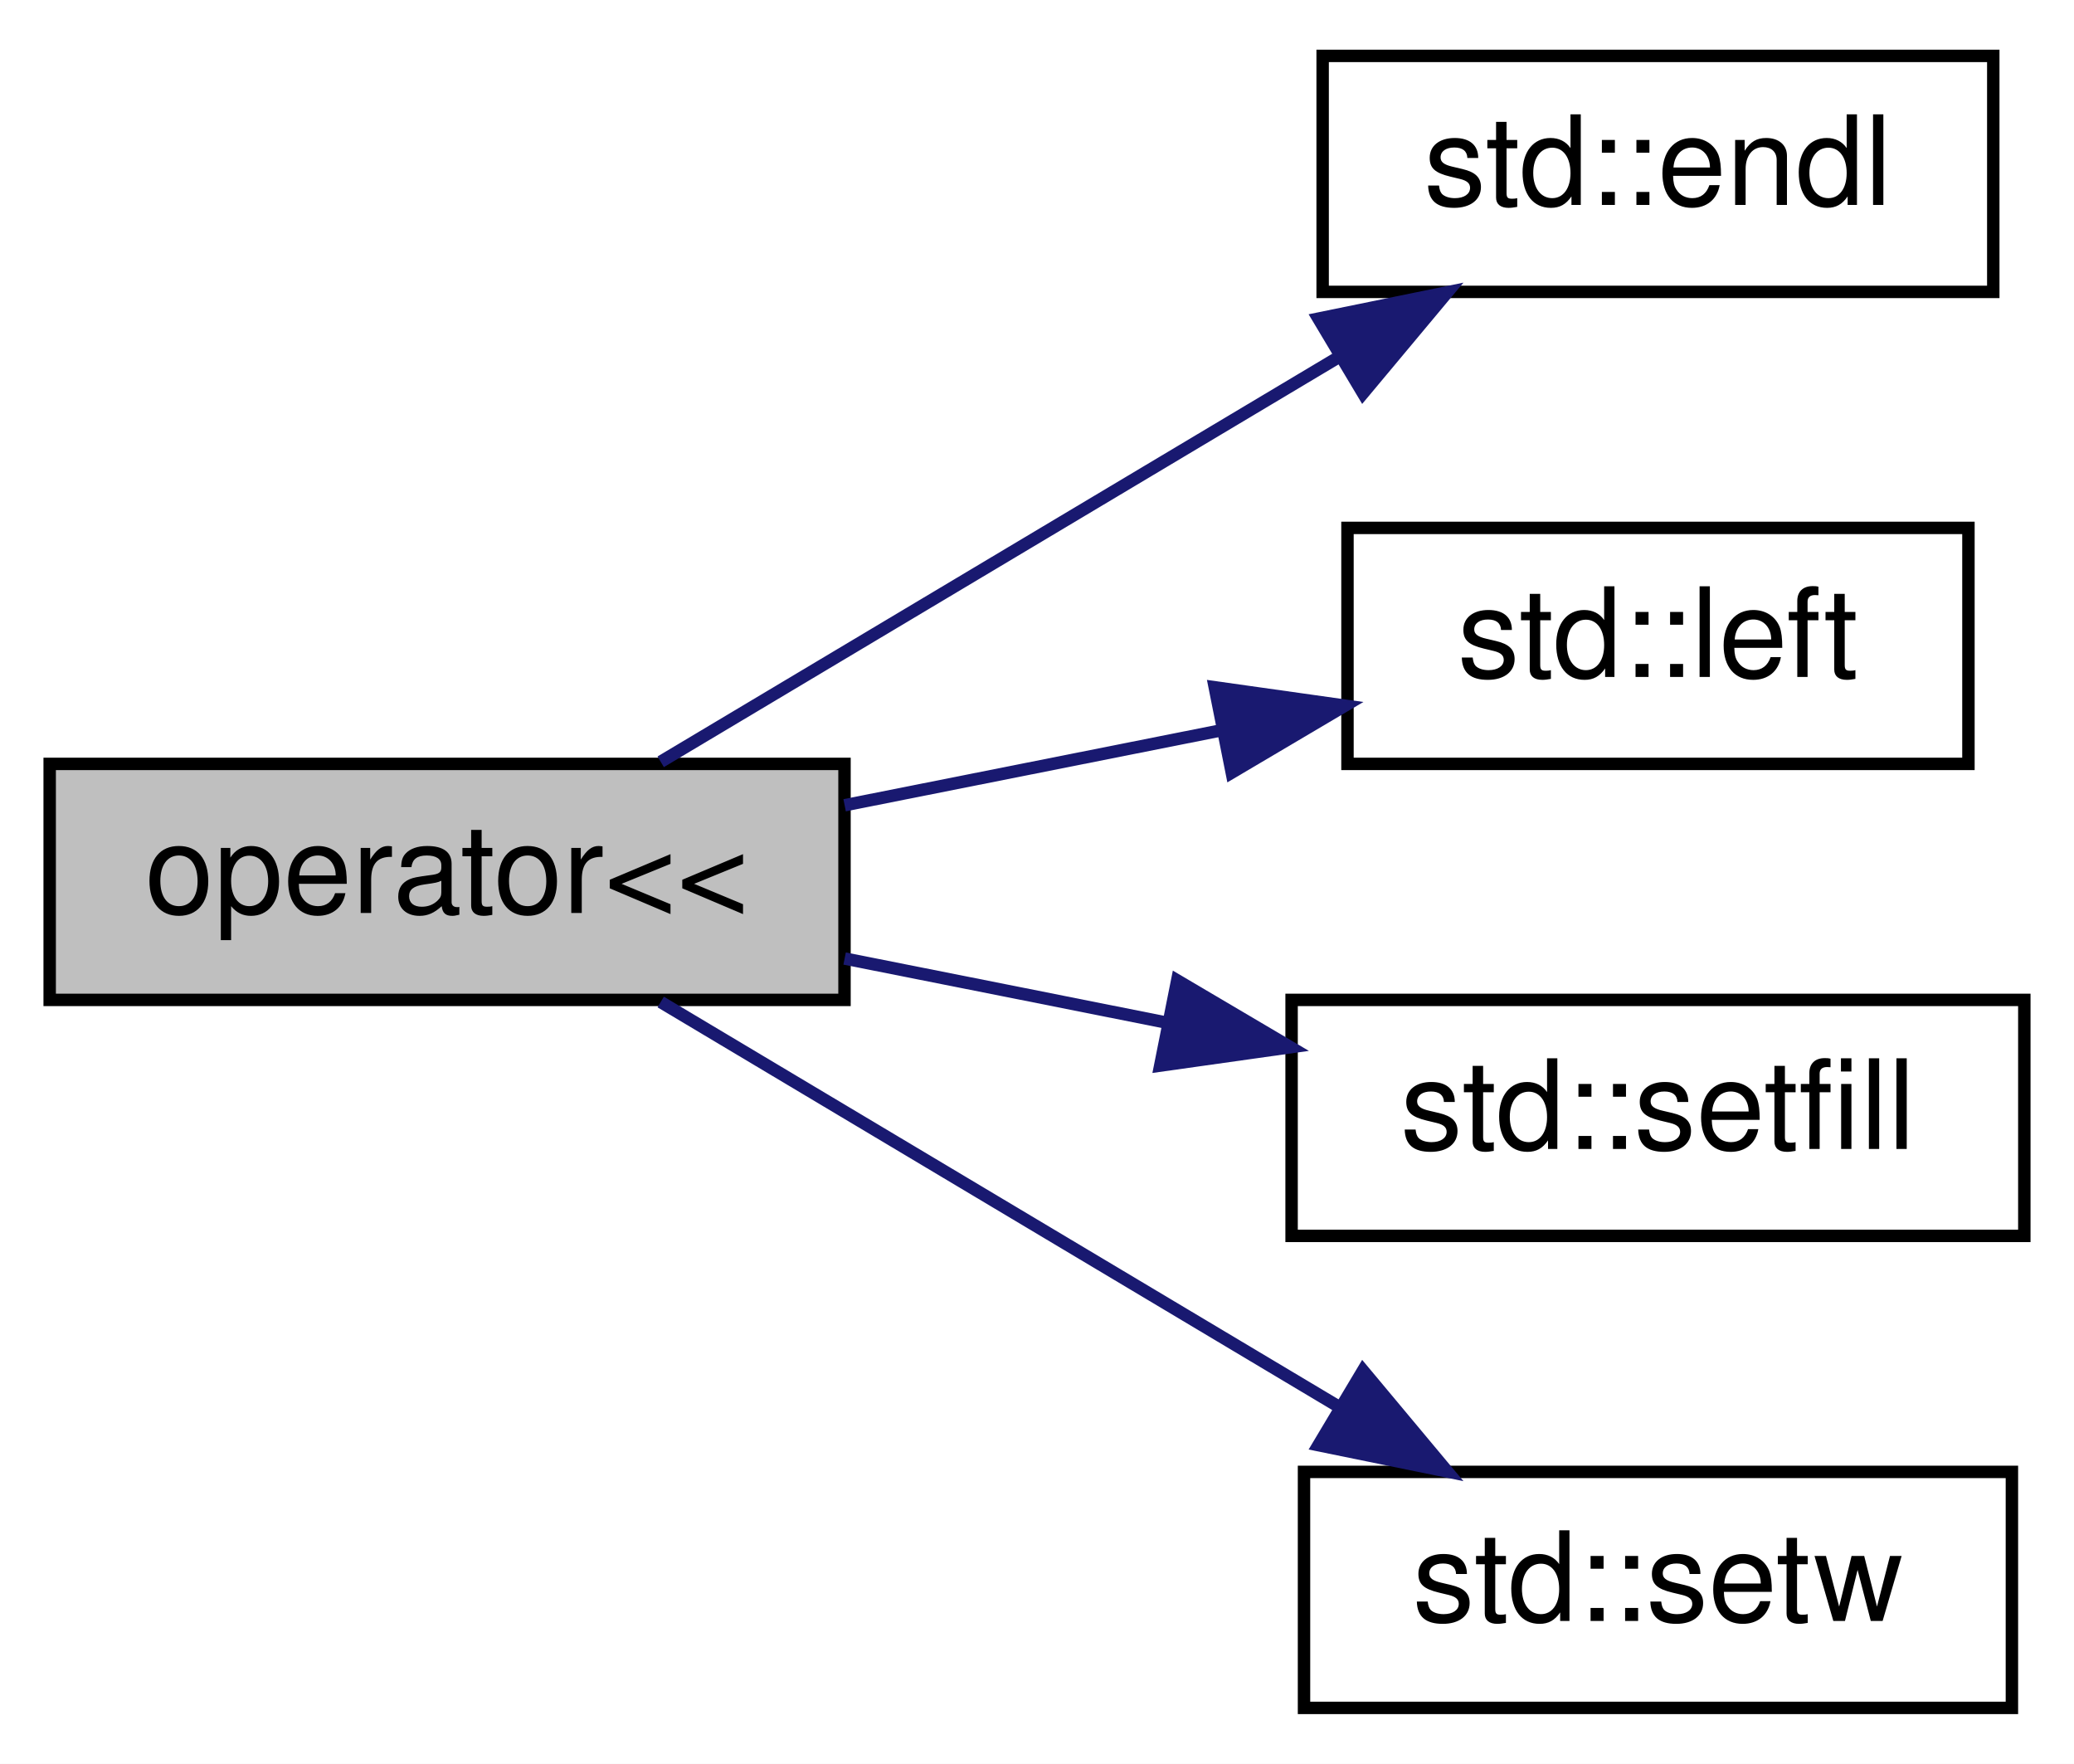
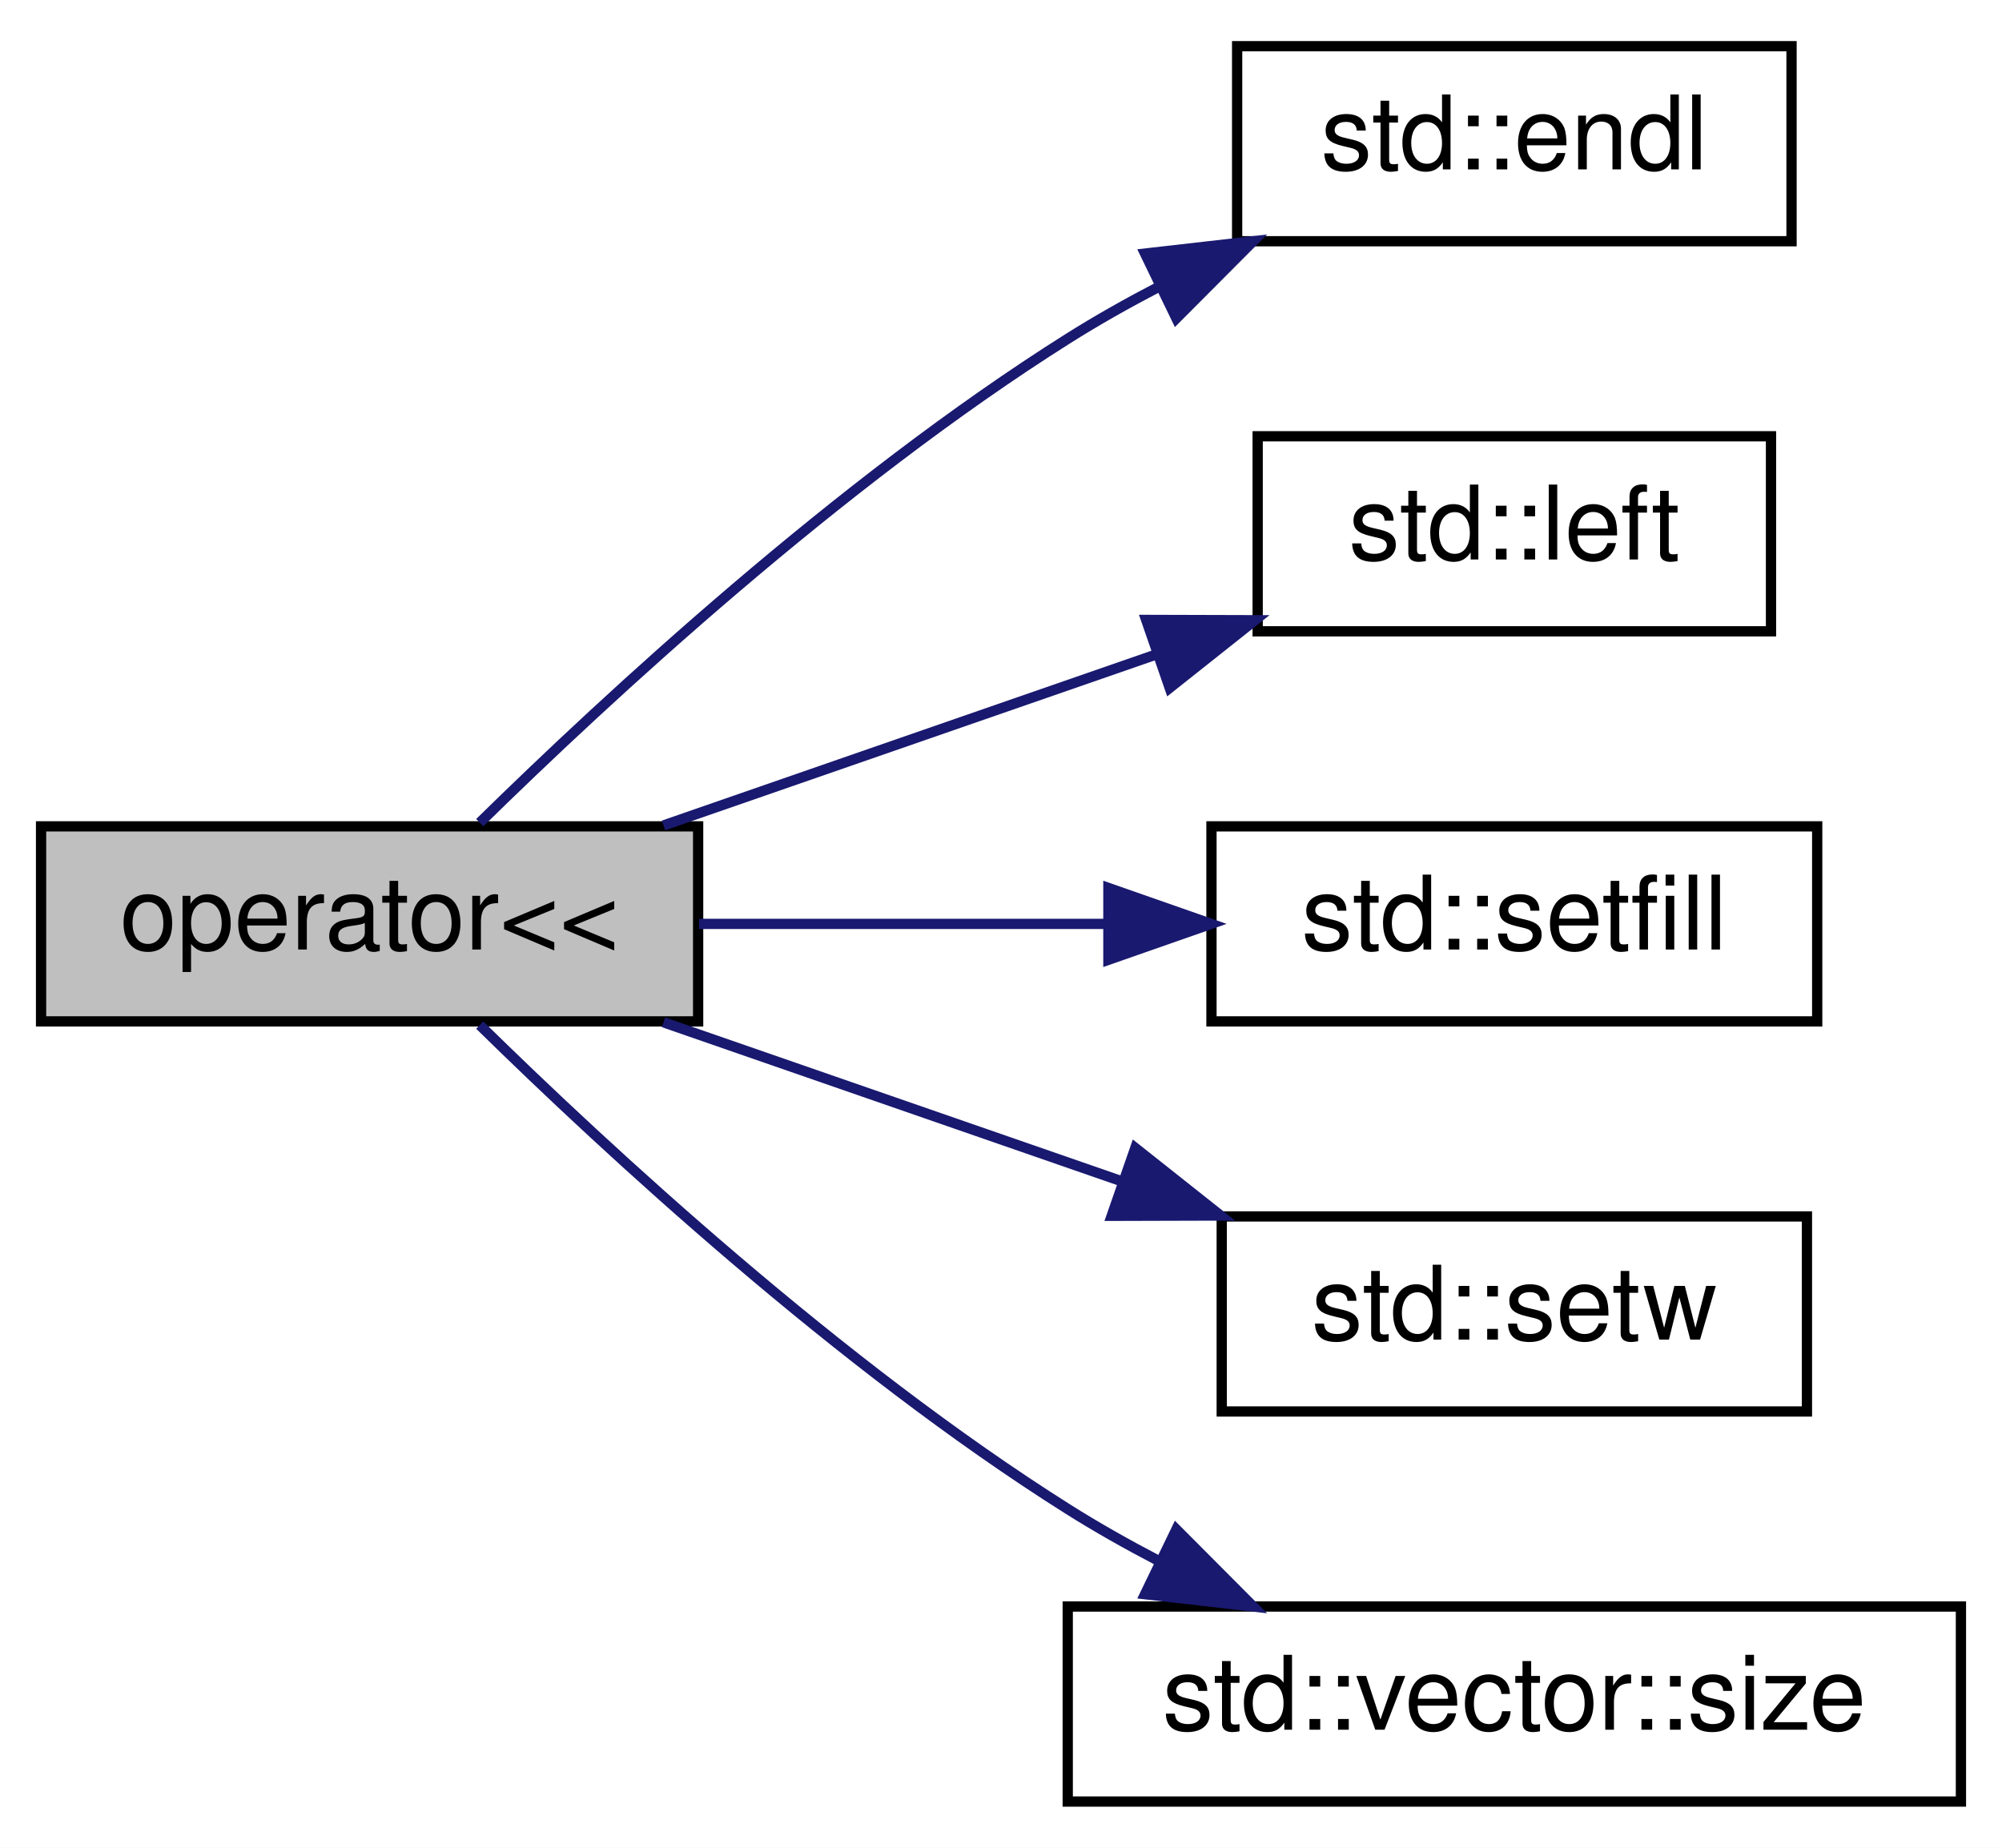
- <svg xmlns="http://www.w3.org/2000/svg" xmlns:xlink="http://www.w3.org/1999/xlink" width="167pt" height="142pt" viewBox="0.00 0.00 167.00 142.00">
-   <g id="graph0" class="graph" transform="scale(1 1) rotate(0) translate(4 138)">
-     <polygon fill="white" stroke="transparent" points="-4,4 -4,-138 163,-138 163,4 -4,4" />
+ <svg xmlns="http://www.w3.org/2000/svg" xmlns:xlink="http://www.w3.org/1999/xlink" width="195pt" height="180pt" viewBox="0.00 0.00 195.00 180.00">
+   <g id="graph0" class="graph" transform="scale(1 1) rotate(0) translate(4 176)">
+     <polygon fill="white" stroke="transparent" points="-4,4 -4,-176 191,-176 191,4 -4,4" />
    <g id="node1" class="node">
      <g id="a_node1">
        <a xlink:title=" ">
-           <polygon fill="#bfbfbf" stroke="black" points="0,-57.5 0,-76.5 64,-76.5 64,-57.5 0,-57.5" />
-           <text text-anchor="middle" x="32" y="-64.5" font-family="Helvetica,sans-Serif" font-size="10.00">operator&lt;&lt;</text>
+           <polygon fill="#bfbfbf" stroke="black" points="0,-76.5 0,-95.5 64,-95.5 64,-76.5 0,-76.5" />
+           <text text-anchor="middle" x="32" y="-83.5" font-family="Helvetica,sans-Serif" font-size="10.00">operator&lt;&lt;</text>
        </a>
      </g>
    </g>
    <g id="node2" class="node">
      <g id="a_node2">
        <a target="_blank" xlink:href="http://en.cppreference.com/w/cpp/io/manip/endl.html#" xlink:title=" ">
-           <polygon fill="white" stroke="black" points="102.5,-114.5 102.5,-133.5 156.5,-133.5 156.5,-114.5 102.5,-114.5" />
-           <text text-anchor="middle" x="129.5" y="-121.5" font-family="Helvetica,sans-Serif" font-size="10.00">std::endl</text>
+           <polygon fill="white" stroke="black" points="116.5,-152.5 116.5,-171.5 170.5,-171.5 170.5,-152.5 116.5,-152.5" />
+           <text text-anchor="middle" x="143.5" y="-159.5" font-family="Helvetica,sans-Serif" font-size="10.00">std::endl</text>
        </a>
      </g>
    </g>
    <g id="edge1" class="edge">
-       <path fill="none" stroke="midnightblue" d="M49.2,-76.67C64.11,-85.57 86.44,-98.9 103.61,-109.14" />
-       <polygon fill="midnightblue" stroke="midnightblue" points="102.16,-112.35 112.54,-114.47 105.75,-106.34 102.16,-112.35" />
+       <path fill="none" stroke="midnightblue" d="M42.73,-95.86C55.17,-108.07 77.78,-128.99 100,-143 102.8,-144.77 105.8,-146.46 108.85,-148.05" />
+       <polygon fill="midnightblue" stroke="midnightblue" points="107.53,-151.3 118.06,-152.5 110.58,-144.99 107.53,-151.3" />
    </g>
    <g id="node3" class="node">
      <g id="a_node3">
        <a target="_blank" xlink:href="http://en.cppreference.com/w/cpp/io/manip/left.html#" xlink:title=" ">
-           <polygon fill="white" stroke="black" points="104.5,-76.5 104.5,-95.5 154.5,-95.5 154.5,-76.5 104.5,-76.5" />
-           <text text-anchor="middle" x="129.5" y="-83.5" font-family="Helvetica,sans-Serif" font-size="10.00">std::left</text>
+           <polygon fill="white" stroke="black" points="118.5,-114.5 118.5,-133.5 168.5,-133.5 168.5,-114.5 118.5,-114.5" />
+           <text text-anchor="middle" x="143.5" y="-121.5" font-family="Helvetica,sans-Serif" font-size="10.00">std::left</text>
        </a>
      </g>
    </g>
    <g id="edge2" class="edge">
-       <path fill="none" stroke="midnightblue" d="M64.01,-73.17C73.71,-75.1 84.46,-77.24 94.37,-79.21" />
-       <polygon fill="midnightblue" stroke="midnightblue" points="93.81,-82.67 104.3,-81.19 95.18,-75.8 93.81,-82.67" />
+       <path fill="none" stroke="midnightblue" d="M60.63,-95.59C75.18,-100.64 93.16,-106.88 108.55,-112.22" />
+       <polygon fill="midnightblue" stroke="midnightblue" points="107.64,-115.61 118.23,-115.58 109.93,-108.99 107.64,-115.61" />
    </g>
    <g id="node4" class="node">
      <g id="a_node4">
        <a target="_blank" xlink:href="http://en.cppreference.com/w/cpp/io/manip/setfill.html#" xlink:title=" ">
-           <polygon fill="white" stroke="black" points="100,-38.5 100,-57.5 159,-57.5 159,-38.5 100,-38.5" />
-           <text text-anchor="middle" x="129.5" y="-45.5" font-family="Helvetica,sans-Serif" font-size="10.00">std::setfill</text>
+           <polygon fill="white" stroke="black" points="114,-76.5 114,-95.5 173,-95.5 173,-76.5 114,-76.5" />
+           <text text-anchor="middle" x="143.5" y="-83.5" font-family="Helvetica,sans-Serif" font-size="10.00">std::setfill</text>
        </a>
      </g>
    </g>
    <g id="edge3" class="edge">
-       <path fill="none" stroke="midnightblue" d="M64.01,-60.83C72.31,-59.18 81.38,-57.38 90.03,-55.65" />
-       <polygon fill="midnightblue" stroke="midnightblue" points="90.79,-59.07 99.91,-53.69 89.42,-52.21 90.79,-59.07" />
+       <path fill="none" stroke="midnightblue" d="M64.09,-86C76.46,-86 90.83,-86 103.86,-86" />
+       <polygon fill="midnightblue" stroke="midnightblue" points="103.96,-89.5 113.96,-86 103.96,-82.5 103.96,-89.5" />
    </g>
    <g id="node5" class="node">
      <g id="a_node5">
        <a target="_blank" xlink:href="http://en.cppreference.com/w/cpp/io/manip/setw.html#" xlink:title=" ">
-           <polygon fill="white" stroke="black" points="101,-0.5 101,-19.5 158,-19.5 158,-0.5 101,-0.5" />
-           <text text-anchor="middle" x="129.5" y="-7.5" font-family="Helvetica,sans-Serif" font-size="10.00">std::setw</text>
+           <polygon fill="white" stroke="black" points="115,-38.5 115,-57.5 172,-57.5 172,-38.5 115,-38.5" />
+           <text text-anchor="middle" x="143.5" y="-45.5" font-family="Helvetica,sans-Serif" font-size="10.00">std::setw</text>
        </a>
      </g>
    </g>
    <g id="edge4" class="edge">
-       <path fill="none" stroke="midnightblue" d="M49.2,-57.33C64.11,-48.43 86.44,-35.1 103.61,-24.86" />
-       <polygon fill="midnightblue" stroke="midnightblue" points="105.75,-27.66 112.54,-19.53 102.16,-21.65 105.75,-27.66" />
+       <path fill="none" stroke="midnightblue" d="M60.63,-76.41C74.12,-71.73 90.54,-66.03 105.13,-60.97" />
+       <polygon fill="midnightblue" stroke="midnightblue" points="106.58,-64.17 114.88,-57.59 104.28,-57.56 106.58,-64.17" />
+     </g>
+     <g id="node6" class="node">
+       <g id="a_node6">
+         <a target="_blank" xlink:href="http://en.cppreference.com/w/cpp/container/vector/size.html#" xlink:title=" ">
+           <polygon fill="white" stroke="black" points="100,-0.5 100,-19.5 187,-19.5 187,-0.5 100,-0.5" />
+           <text text-anchor="middle" x="143.5" y="-7.5" font-family="Helvetica,sans-Serif" font-size="10.00">std::vector::size</text>
+         </a>
+       </g>
+     </g>
+     <g id="edge5" class="edge">
+       <path fill="none" stroke="midnightblue" d="M42.73,-76.14C55.17,-63.93 77.78,-43.01 100,-29 102.8,-27.23 105.8,-25.54 108.85,-23.95" />
+       <polygon fill="midnightblue" stroke="midnightblue" points="110.58,-27.01 118.06,-19.5 107.53,-20.7 110.58,-27.01" />
    </g>
  </g>
</svg>
